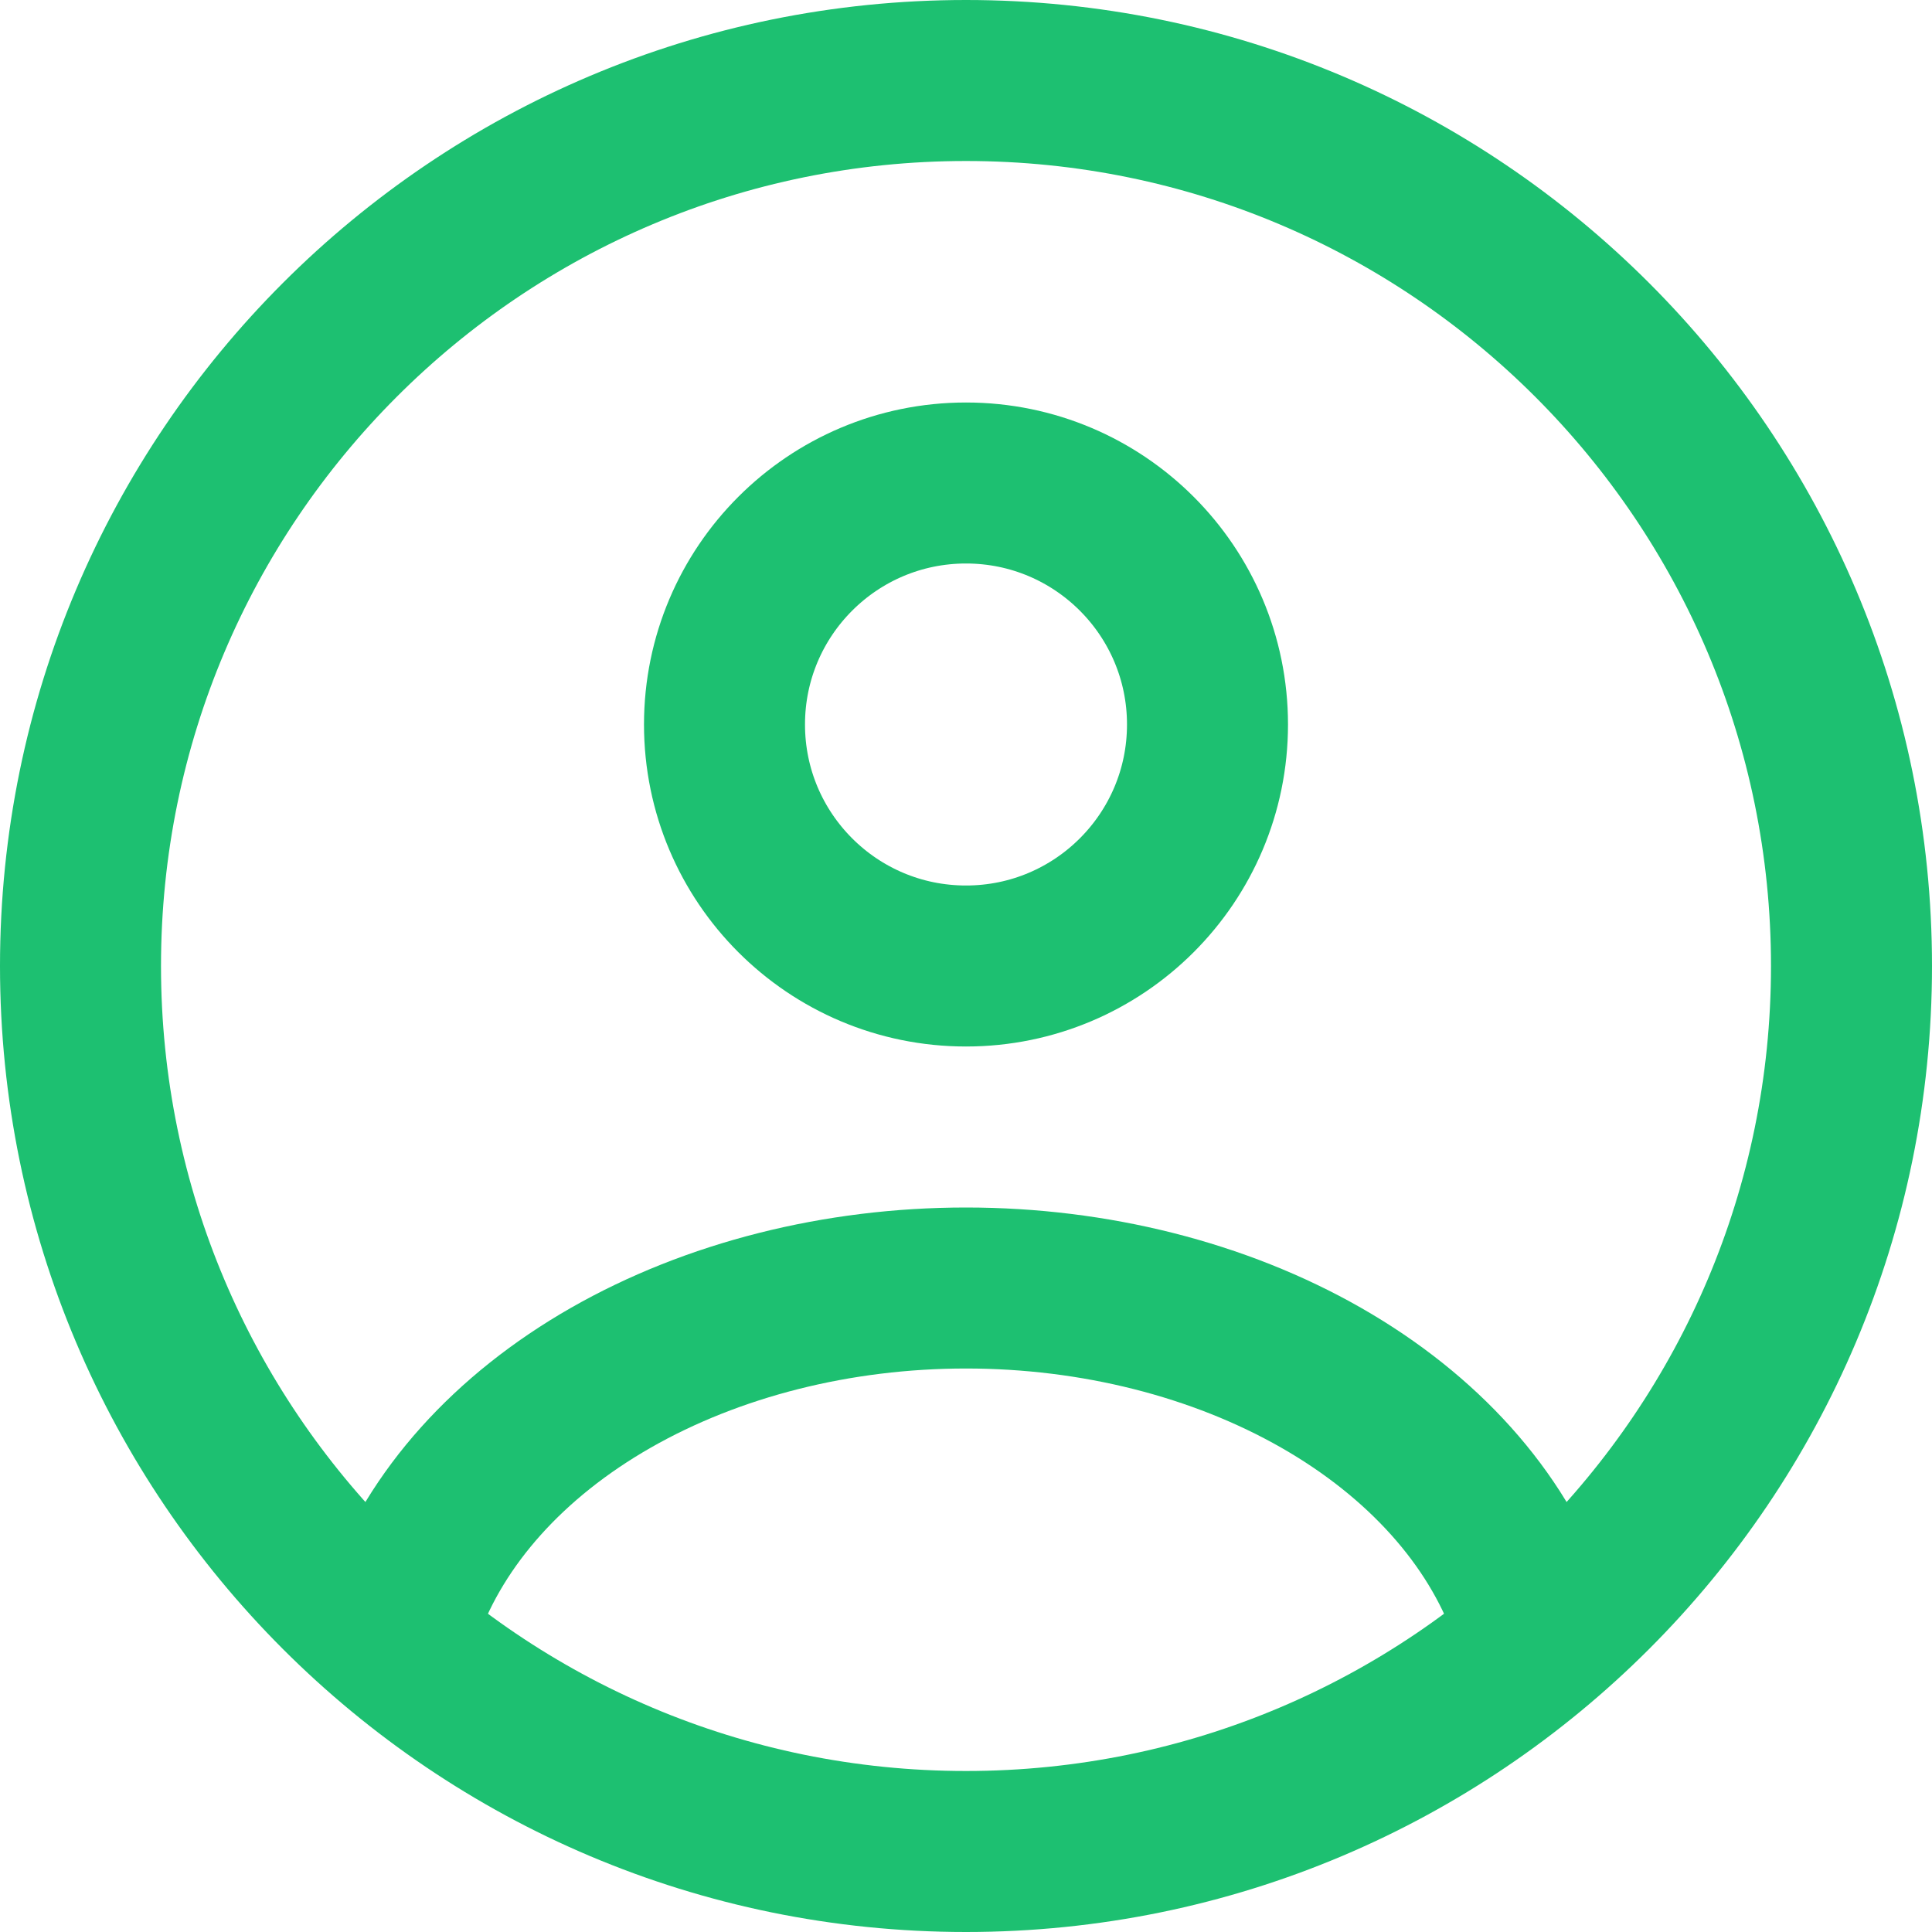
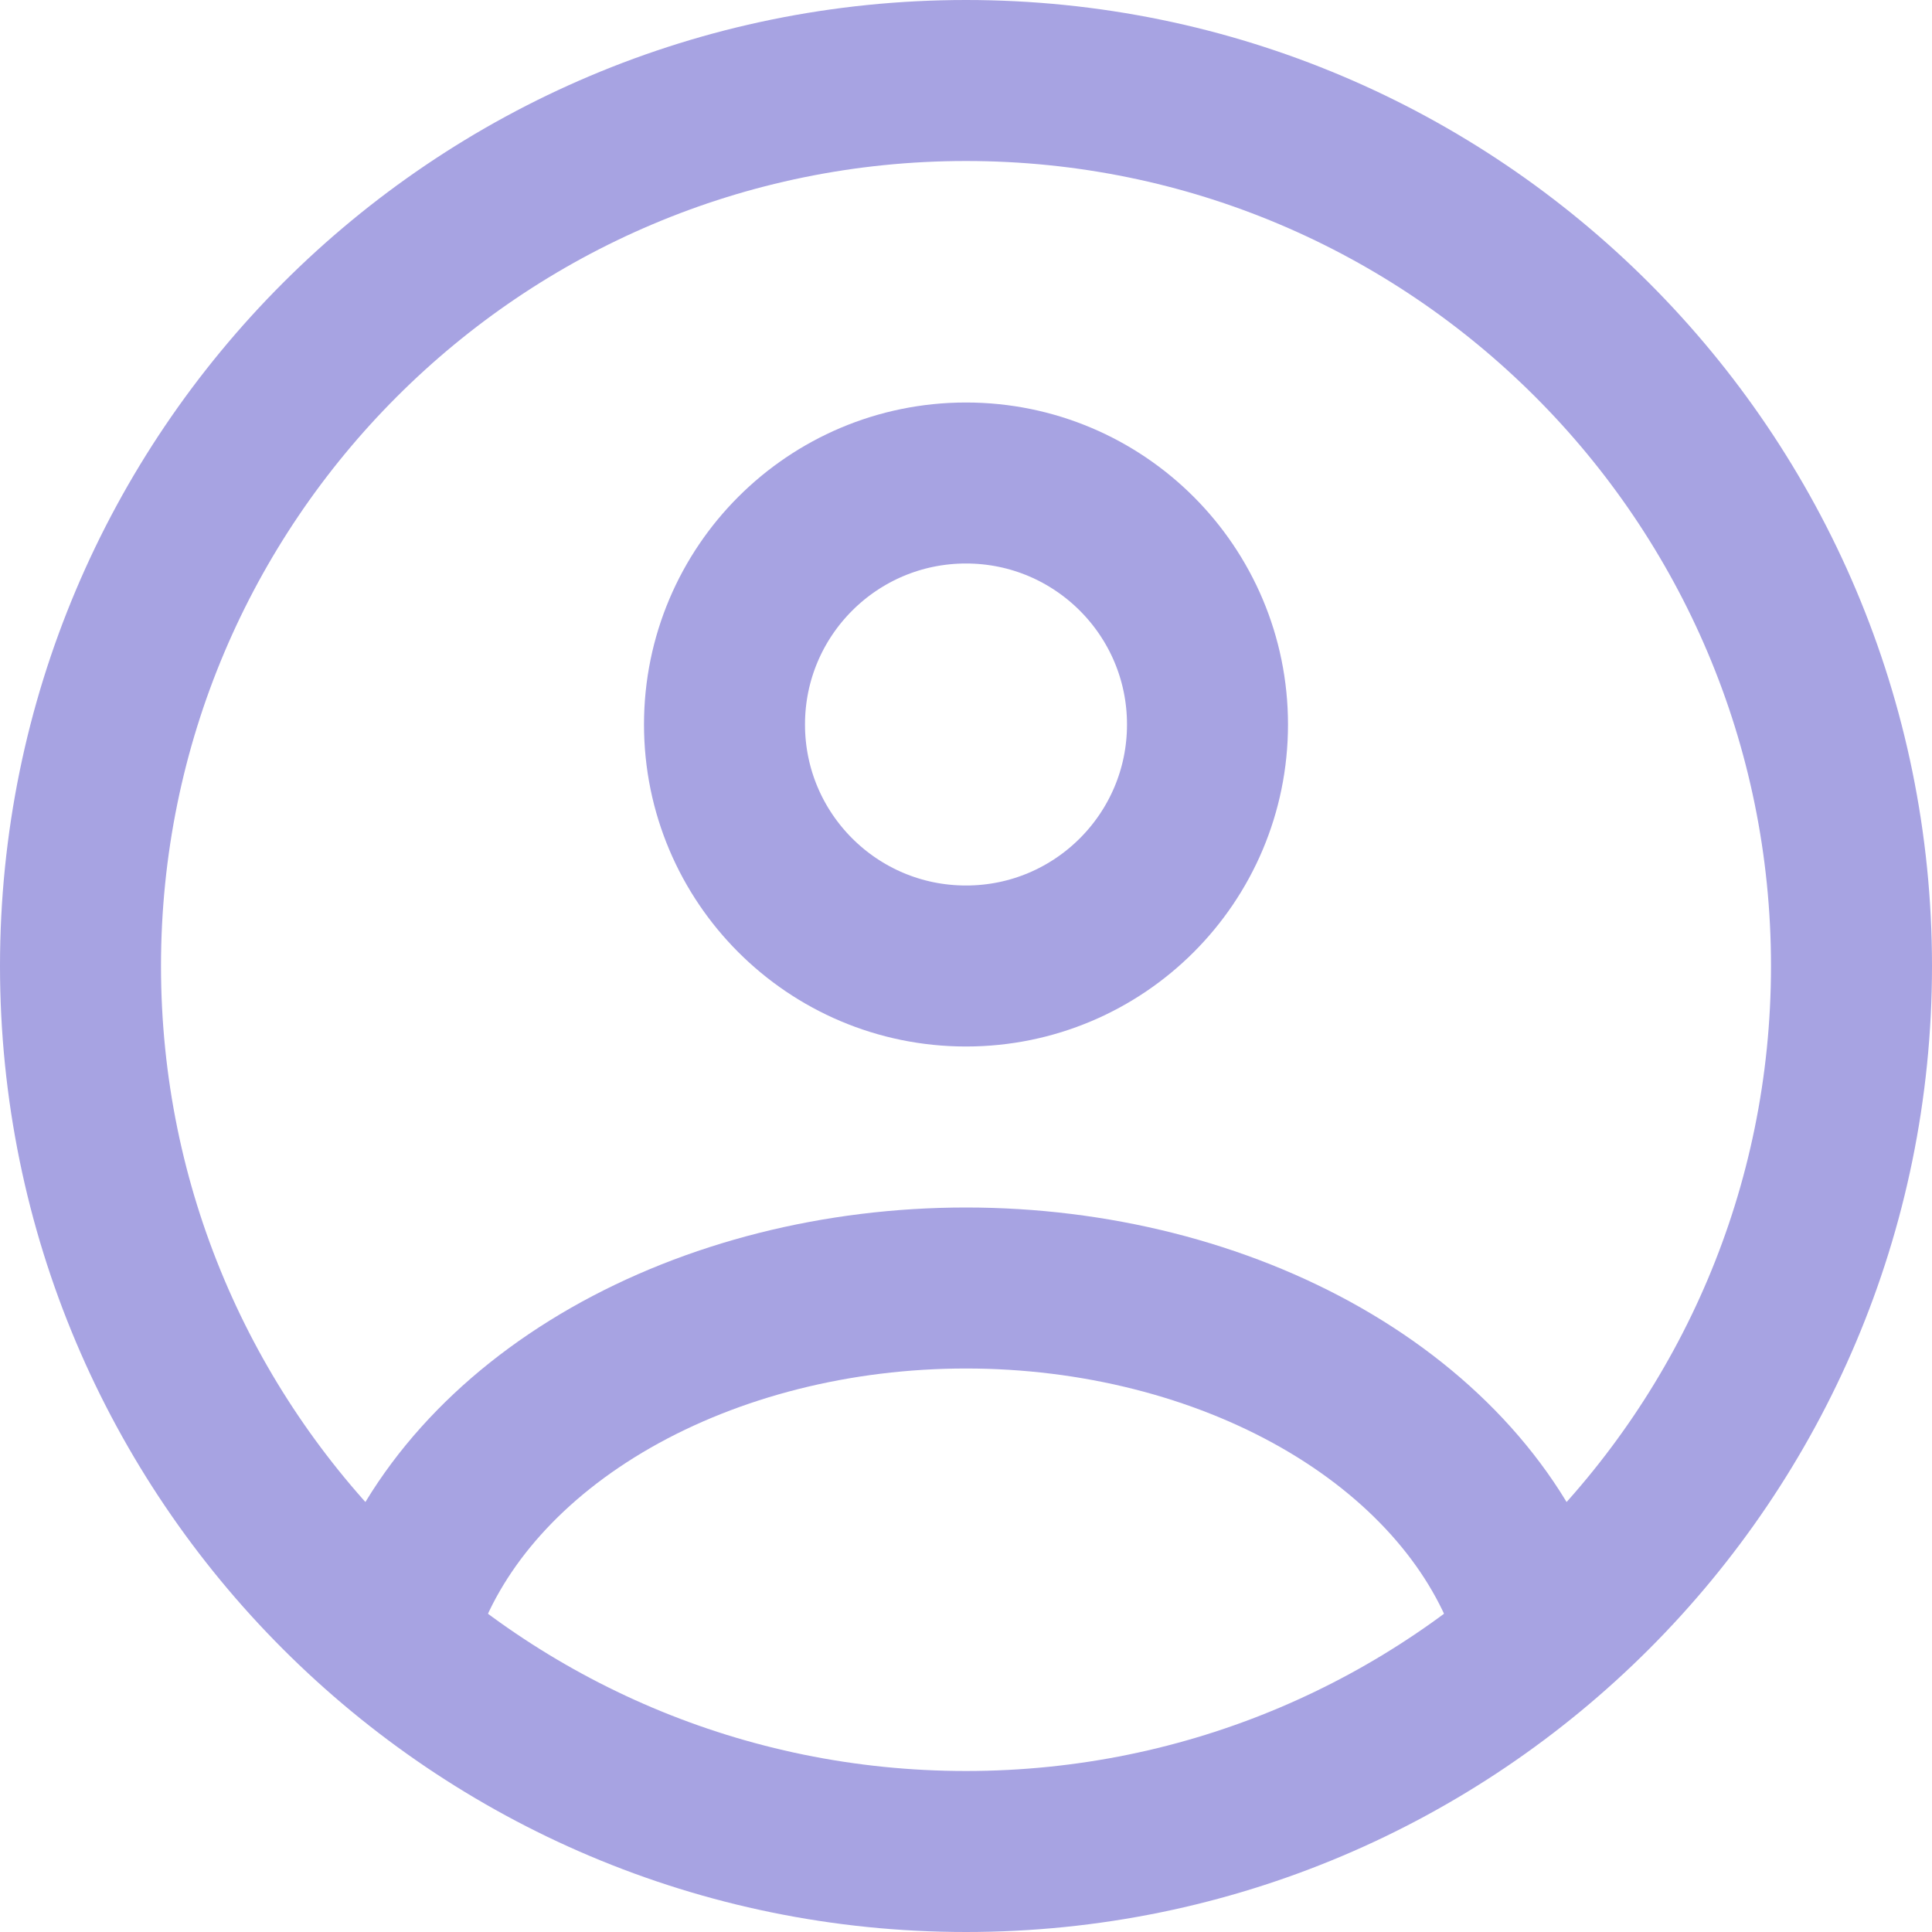
<svg xmlns="http://www.w3.org/2000/svg" width="24" height="24" viewBox="0 0 24 24" fill="none">
-   <circle cx="12" cy="9" r="3" stroke="#1DC071" stroke-width="2" stroke-linecap="round" />
-   <circle cx="12" cy="12" r="11" stroke="#1DC071" stroke-width="2" />
-   <path d="M19 20C18.587 18.852 17.677 17.838 16.412 17.115C15.146 16.392 13.595 16 12 16C10.405 16 8.854 16.392 7.588 17.115C6.323 17.838 5.413 18.852 5 20" stroke="#1DC071" stroke-width="2" stroke-linecap="round" />
+   <circle cx="12" cy="9" r="3" stroke="#A7A3E2" stroke-width="2" stroke-linecap="round" />
+   <circle cx="12" cy="12" r="11" stroke="#A7A3E2" stroke-width="2" />
+   <path d="M19 20C18.587 18.852 17.677 17.838 16.412 17.115C15.146 16.392 13.595 16 12 16C10.405 16 8.854 16.392 7.588 17.115C6.323 17.838 5.413 18.852 5 20" stroke="#A7A3E2" stroke-width="2" stroke-linecap="round" />
</svg>
